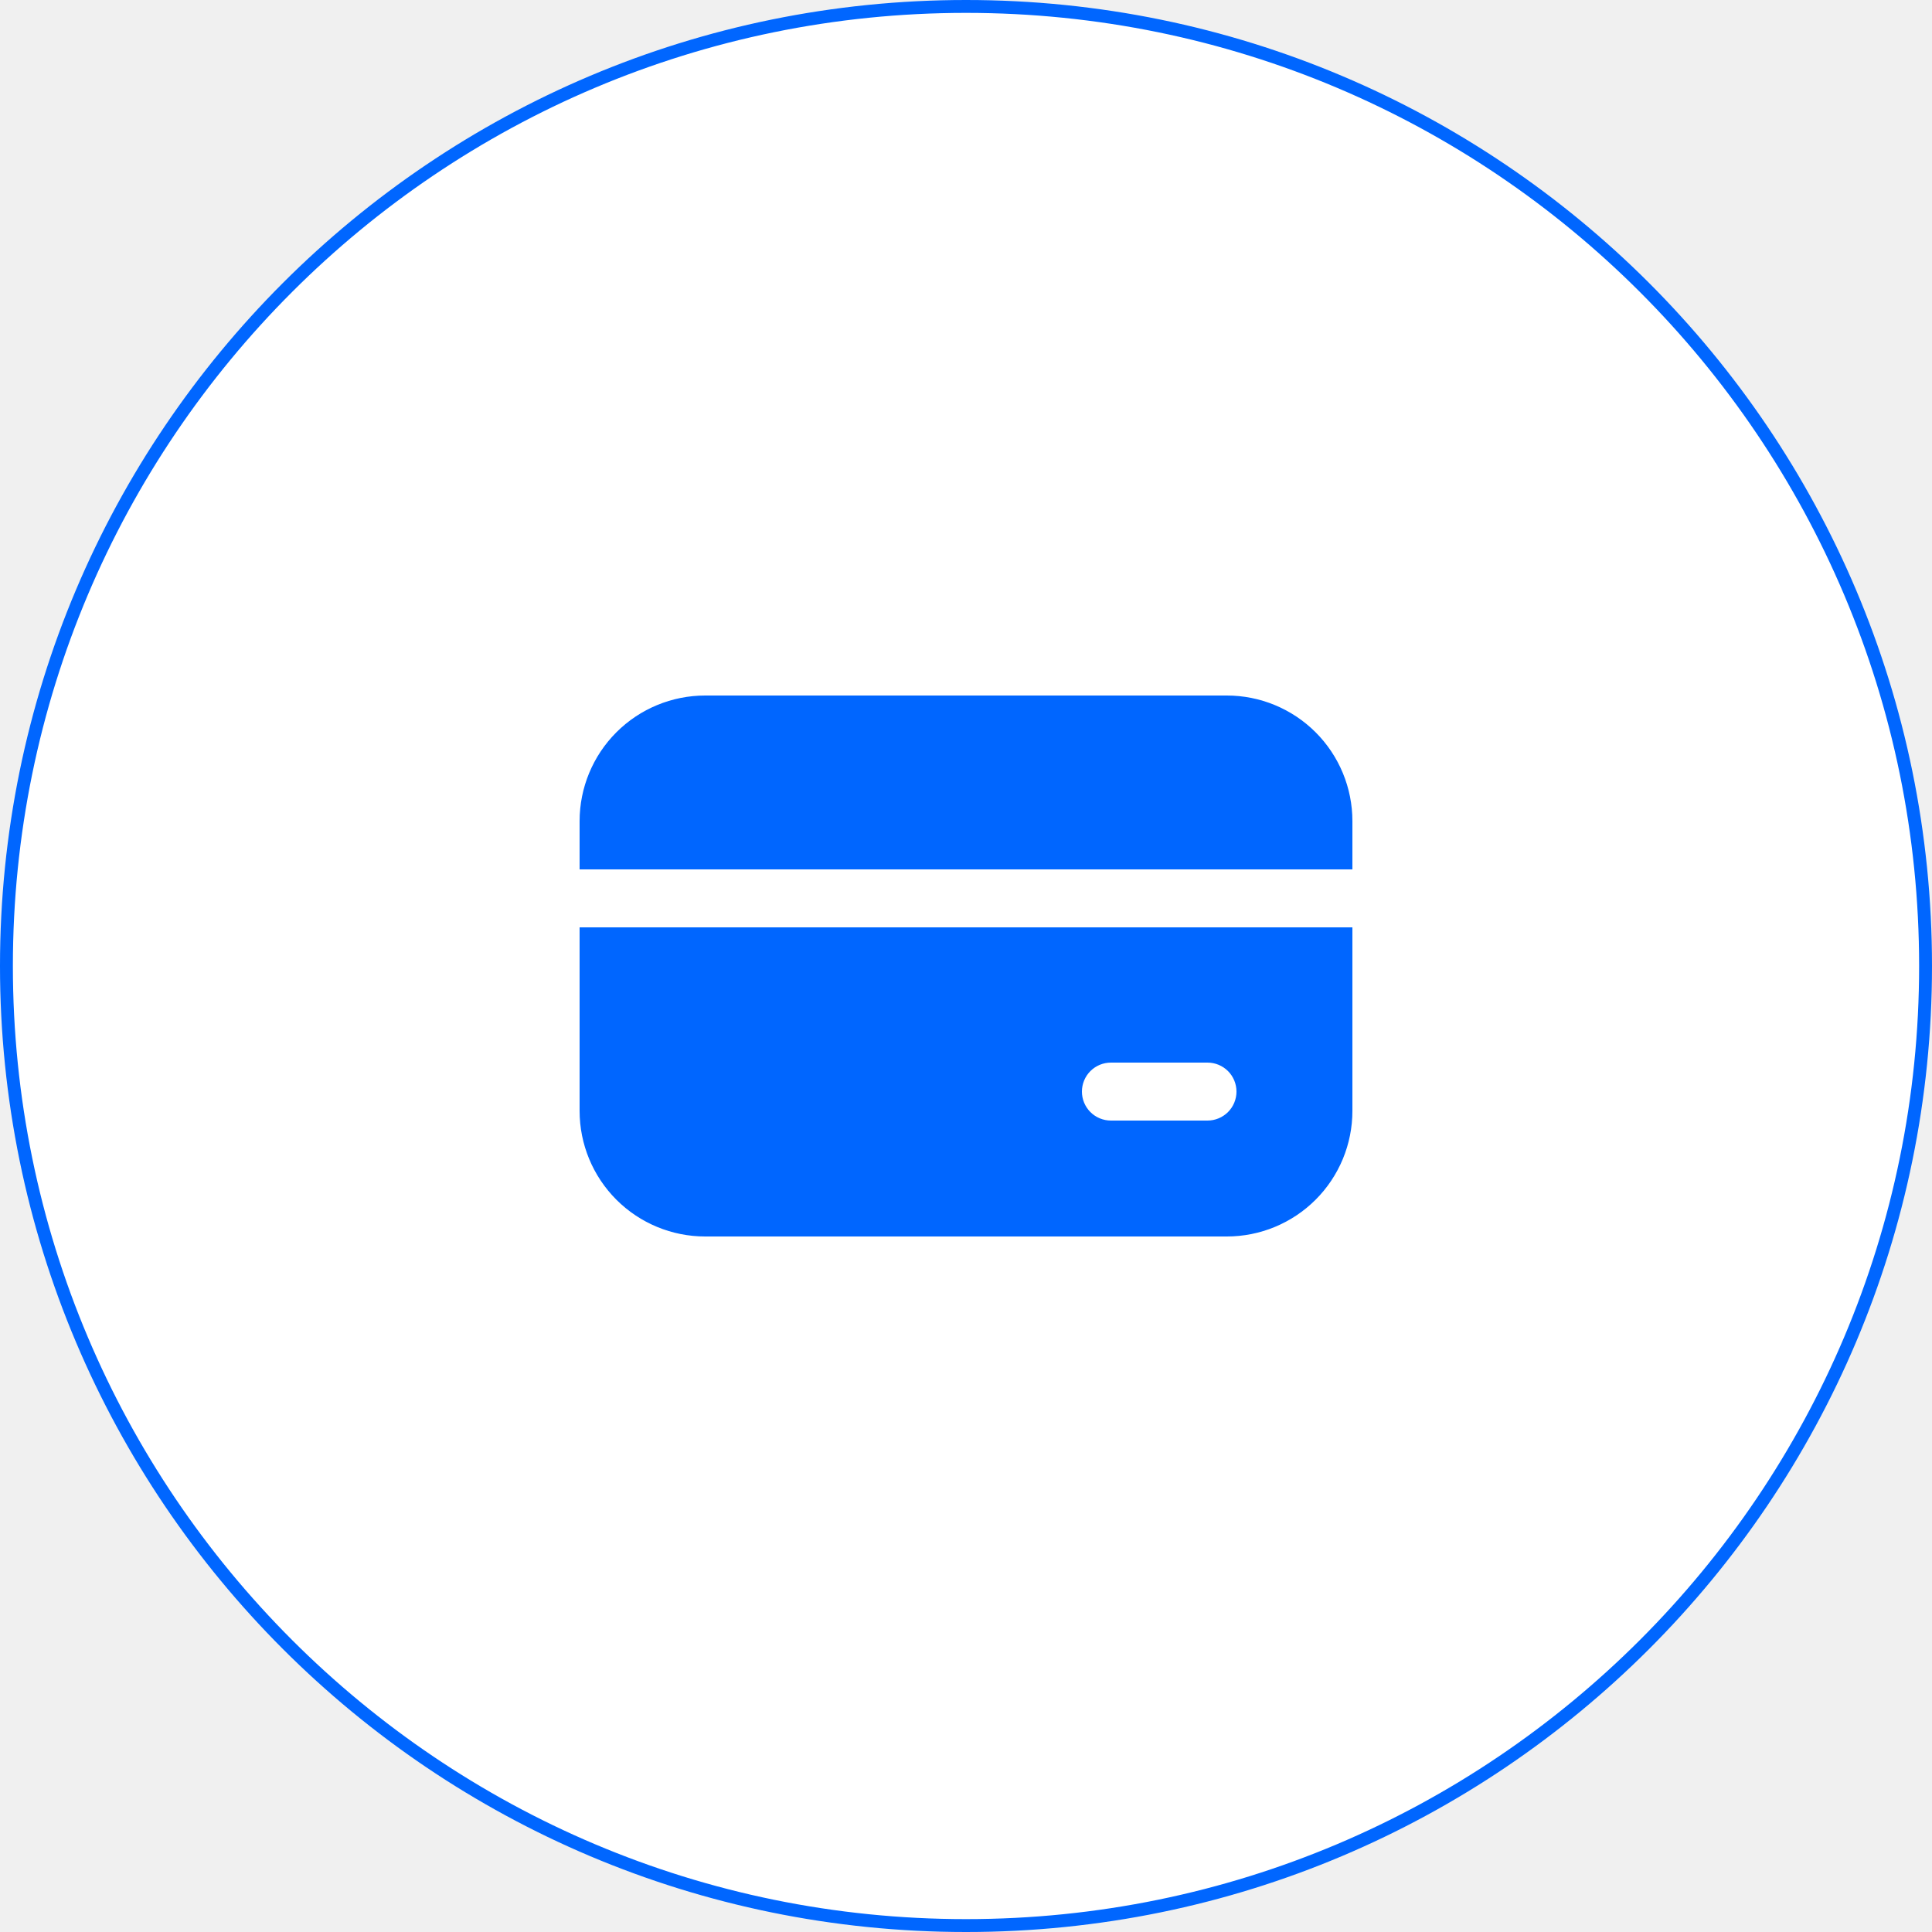
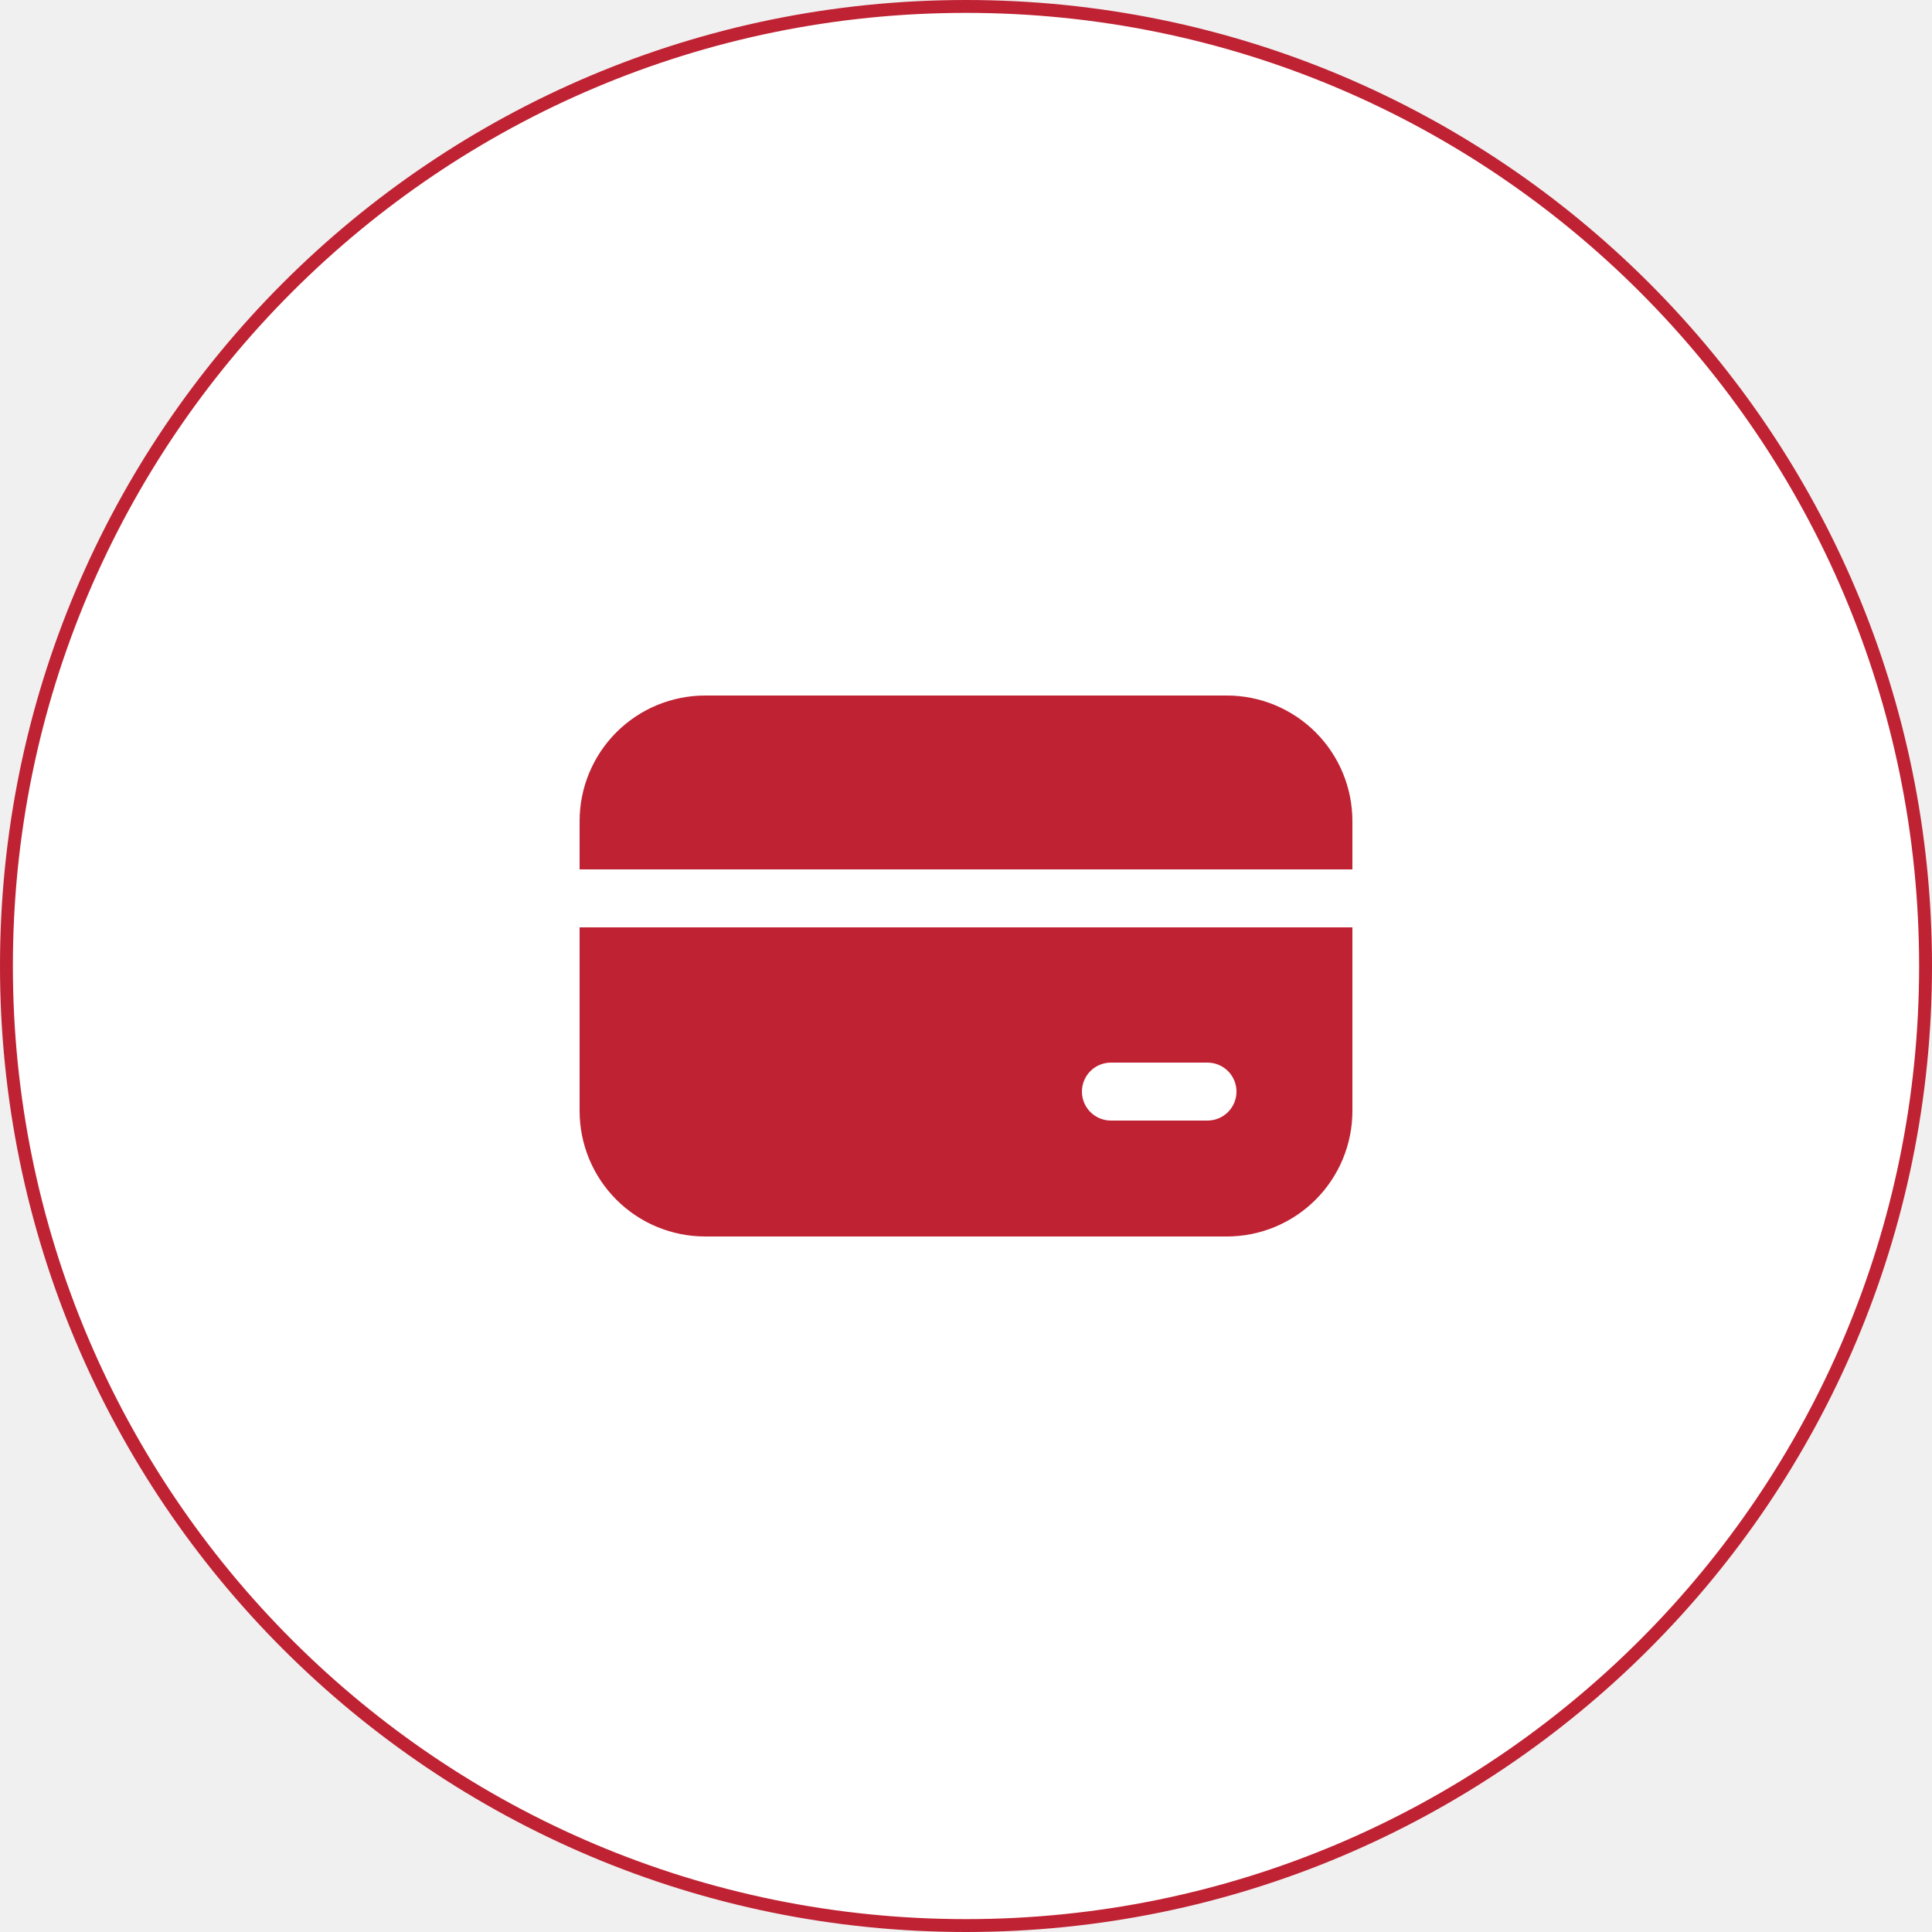
<svg xmlns="http://www.w3.org/2000/svg" width="150" height="150" viewBox="0 0 150 150" fill="none">
-   <circle cx="75" cy="75" r="74.5" fill="white" stroke="#0066FF" />
-   <path d="M48.209 57.209C49.944 55.475 52.297 54.5 54.75 54.5H95.25C96.465 54.5 97.668 54.739 98.79 55.204C99.912 55.669 100.932 56.35 101.791 57.209C102.65 58.068 103.331 59.088 103.796 60.21C104.261 61.332 104.5 62.535 104.5 63.75V67H45.5V63.75C45.5 61.297 46.475 58.944 48.209 57.209ZM45.5 86.25V72.5H104.5V86.25C104.5 87.465 104.261 88.668 103.796 89.79C103.331 90.912 102.65 91.932 101.791 92.791C100.932 93.65 99.912 94.331 98.79 94.796C97.668 95.261 96.465 95.5 95.25 95.5H54.75C52.297 95.5 49.944 94.525 48.209 92.791C46.475 91.056 45.5 88.703 45.5 86.25ZM93.75 82H86.25C85.521 82 84.821 82.29 84.305 82.805C83.79 83.321 83.5 84.021 83.5 84.75C83.5 85.479 83.79 86.179 84.305 86.695C84.821 87.21 85.521 87.5 86.25 87.5H93.75C94.479 87.5 95.179 87.21 95.695 86.695C96.21 86.179 96.5 85.479 96.5 84.75C96.5 84.021 96.21 83.321 95.695 82.805C95.179 82.29 94.479 82 93.75 82Z" fill="#0066FF" stroke="#0066FF" />
+   <circle cx="75" cy="75" r="74.5" fill="white" stroke="#bf2233" />
+   <path d="M48.209 57.209C49.944 55.475 52.297 54.5 54.75 54.5H95.25C96.465 54.5 97.668 54.739 98.79 55.204C99.912 55.669 100.932 56.35 101.791 57.209C102.65 58.068 103.331 59.088 103.796 60.21C104.261 61.332 104.5 62.535 104.5 63.75V67H45.5V63.75C45.5 61.297 46.475 58.944 48.209 57.209ZM45.5 86.25V72.5H104.5V86.25C104.5 87.465 104.261 88.668 103.796 89.79C103.331 90.912 102.65 91.932 101.791 92.791C100.932 93.65 99.912 94.331 98.79 94.796C97.668 95.261 96.465 95.5 95.25 95.5H54.75C52.297 95.5 49.944 94.525 48.209 92.791C46.475 91.056 45.5 88.703 45.5 86.25ZM93.75 82H86.25C85.521 82 84.821 82.29 84.305 82.805C83.79 83.321 83.5 84.021 83.5 84.75C83.5 85.479 83.79 86.179 84.305 86.695C84.821 87.21 85.521 87.5 86.25 87.5H93.75C94.479 87.5 95.179 87.21 95.695 86.695C96.21 86.179 96.5 85.479 96.5 84.75C96.5 84.021 96.21 83.321 95.695 82.805C95.179 82.29 94.479 82 93.75 82Z" fill="#bf2233" stroke="#bf2233" />
</svg>
